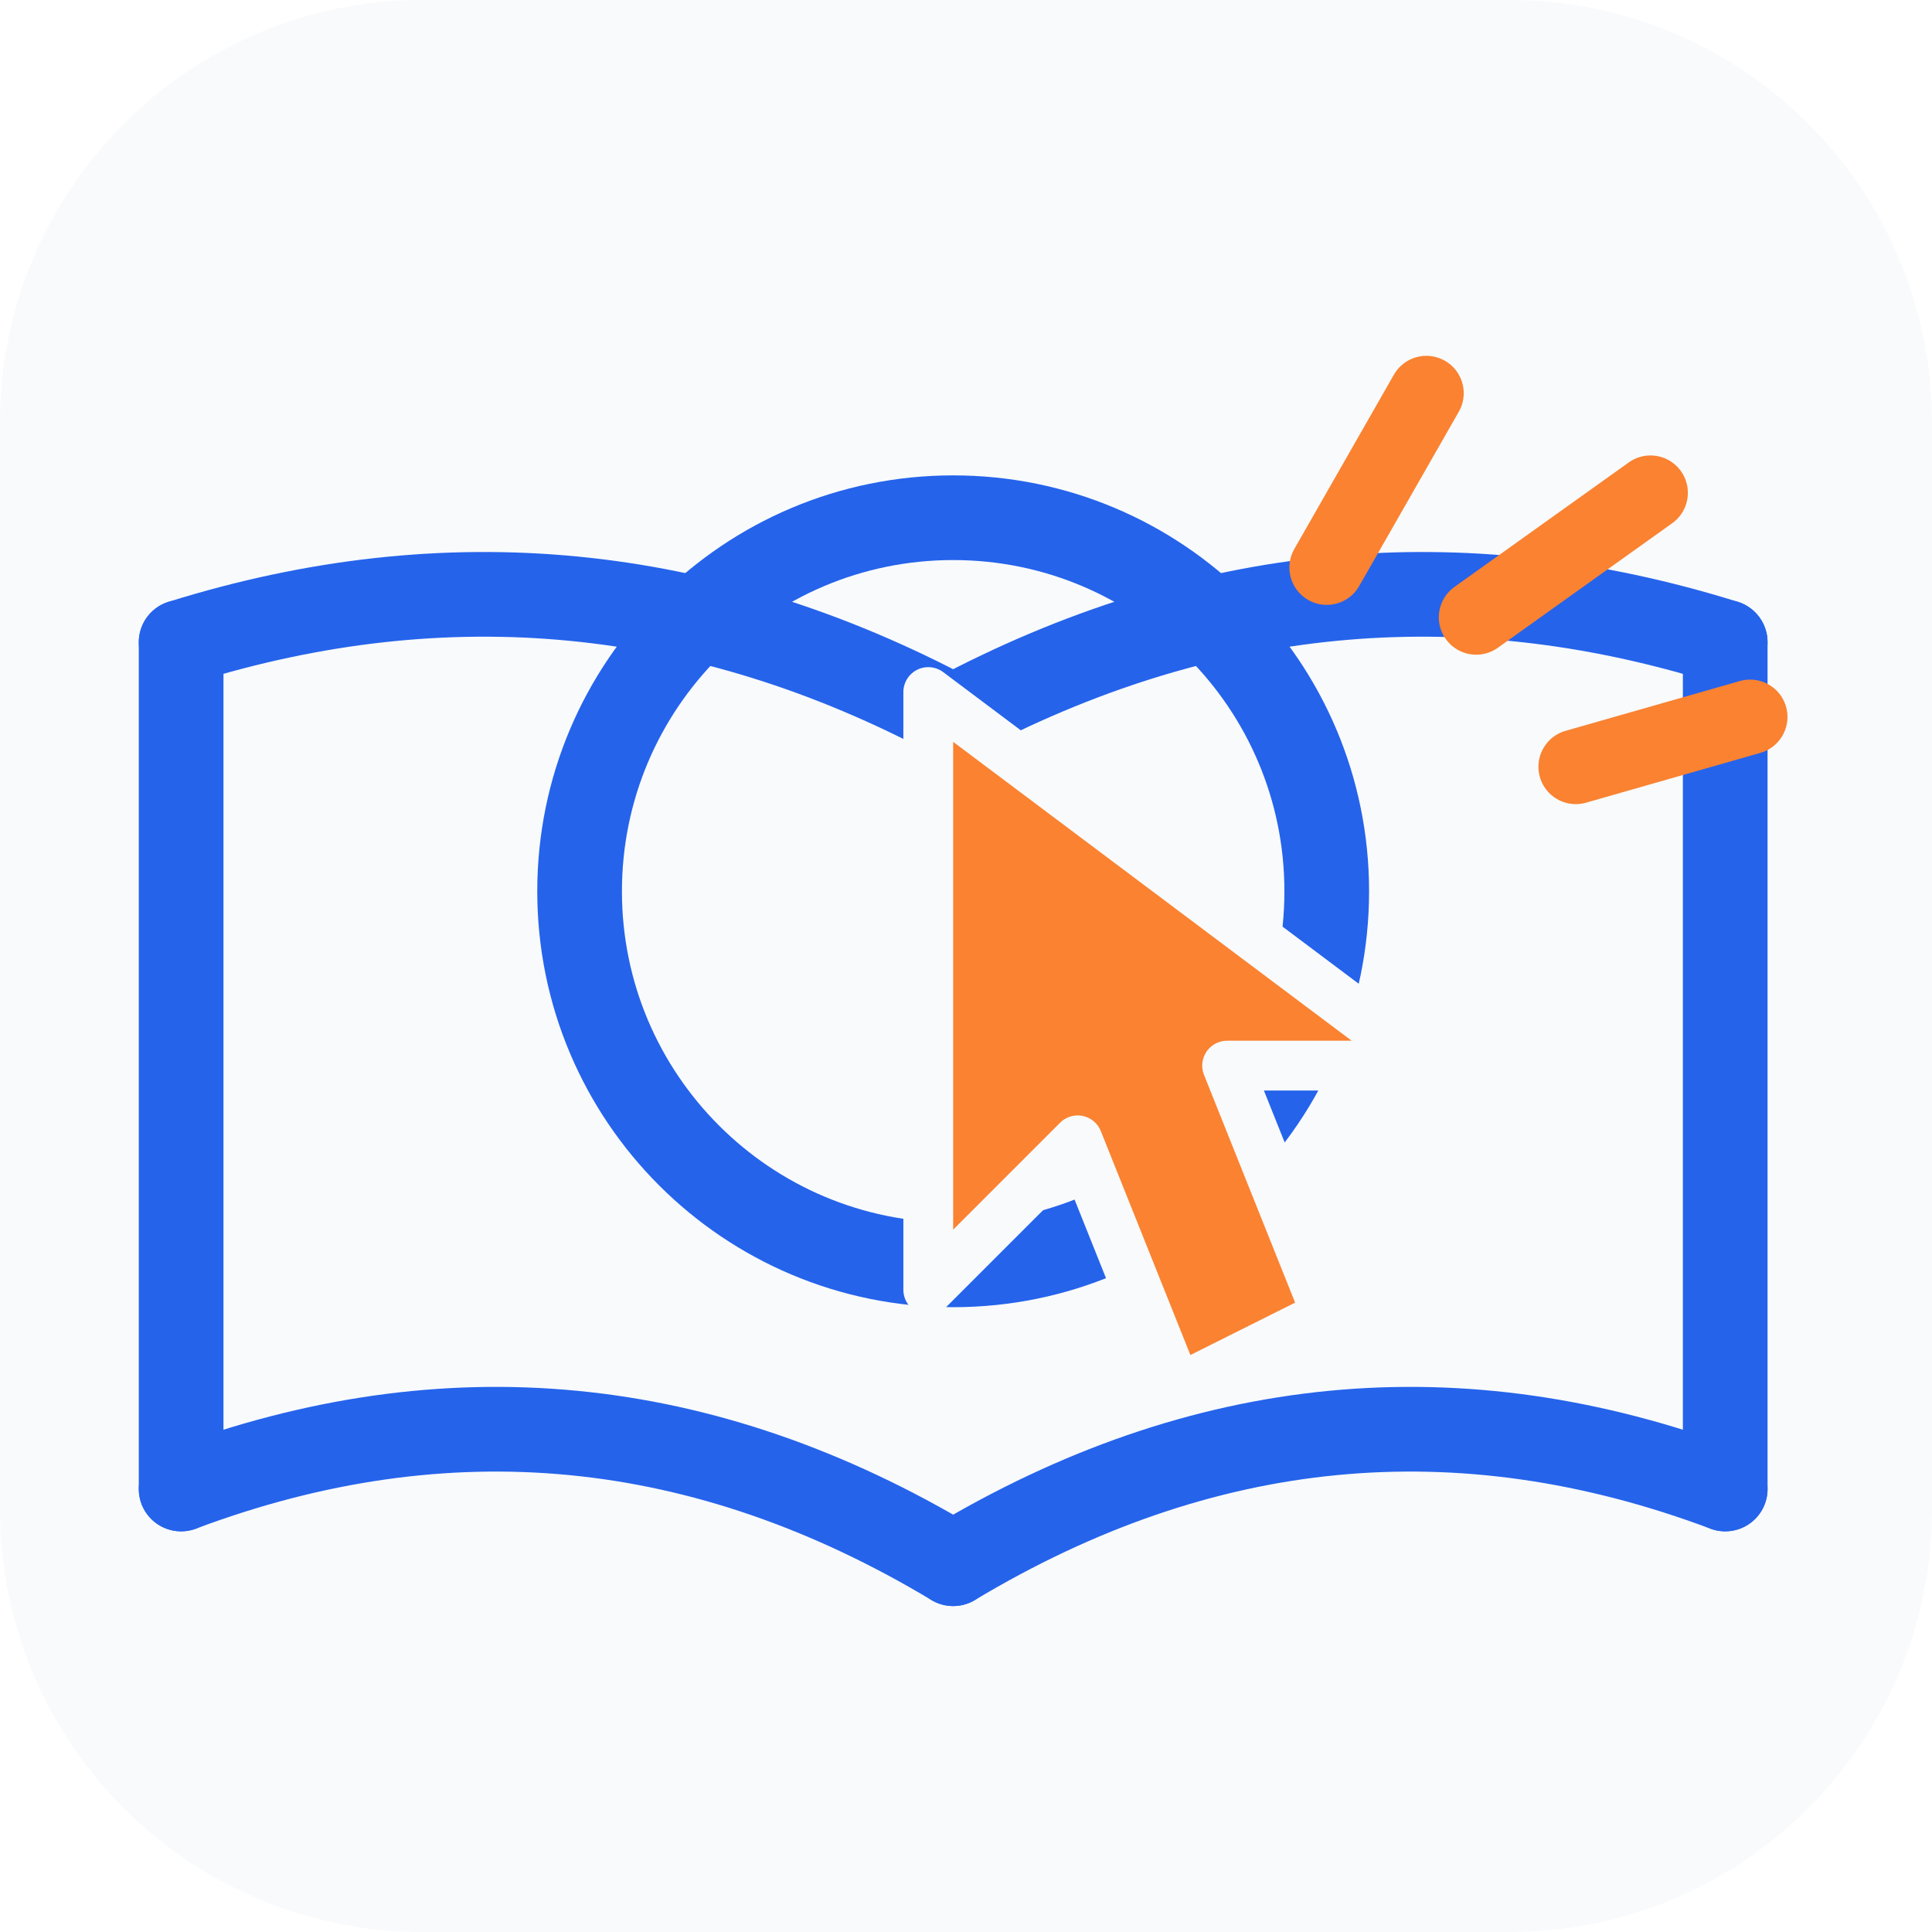
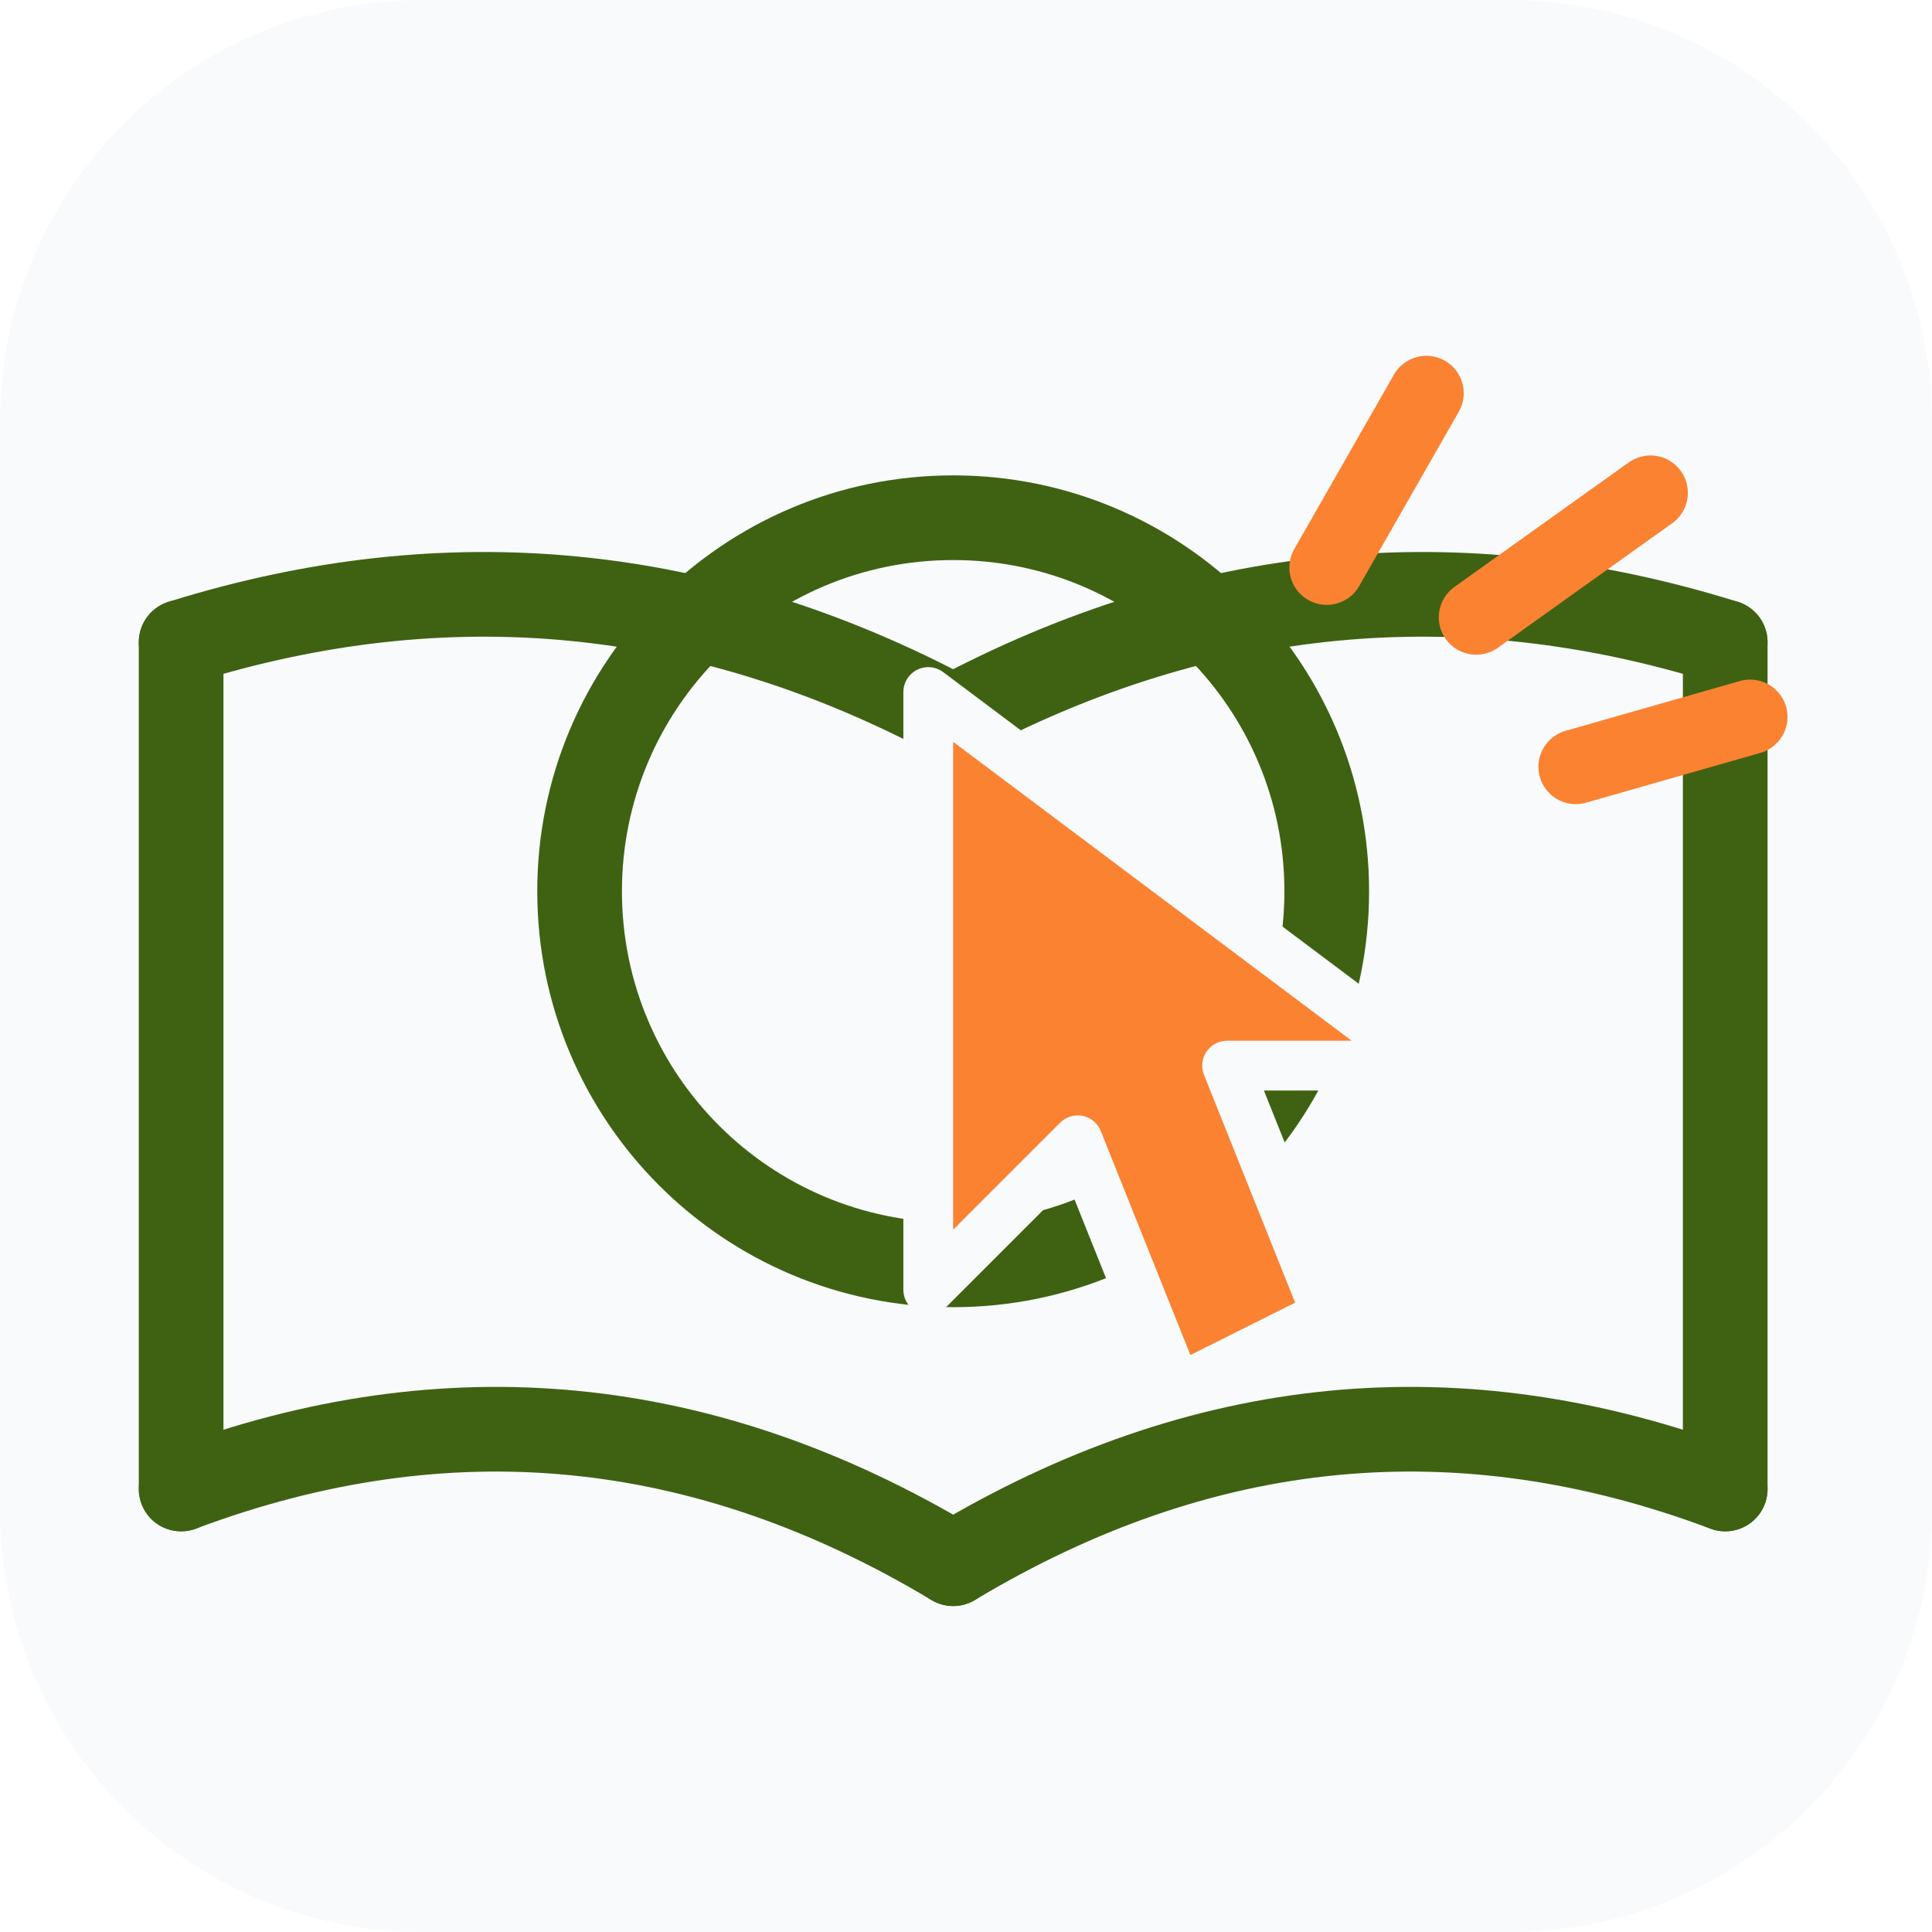
<svg xmlns="http://www.w3.org/2000/svg" width="64" height="64" viewBox="0 0 64 64">
  <rect width="64" height="64" rx="14" fill="#F8FAFC" />
  <g transform="translate(-5.55,-3.475) scale(0.825)" fill="none" stroke-linecap="round" stroke-linejoin="round">
-     <path d="M14,30 L14,64" stroke="#2563EB" stroke-width="3.4" />
-     <path d="M76,30 L76,64" stroke="#2563EB" stroke-width="3.4" />
-     <path d="M14,30 Q30,25 45,33" stroke="#2563EB" stroke-width="3.4" />
-     <path d="M76,30 Q60,25 45,33" stroke="#2563EB" stroke-width="3.4" />
-     <path d="M14,64 Q30,58 45,67" stroke="#2563EB" stroke-width="3.4" />
-     <path d="M76,64 Q60,58 45,67" stroke="#2563EB" stroke-width="3.4" />
-     <circle cx="45" cy="40" r="15" stroke="#2563EB" stroke-width="3.4" />
+     <path d="M14,30 L14,64" stroke="#3F6212" stroke-width="3.4" />
+     <path d="M76,30 L76,64" stroke="#3F6212" stroke-width="3.4" />
+     <path d="M14,30 Q30,25 45,33" stroke="#3F6212" stroke-width="3.4" />
+     <path d="M76,30 Q60,25 45,33" stroke="#3F6212" stroke-width="3.4" />
+     <path d="M14,64 Q30,58 45,67" stroke="#3F6212" stroke-width="3.4" />
+     <path d="M76,64 Q60,58 45,67" stroke="#3F6212" stroke-width="3.4" />
+     <circle cx="45" cy="40" r="15" stroke="#3F6212" stroke-width="3.4" />
    <polygon points="44,32 44,56 50,50 54,60 60,57 56,47 64,47" fill="#FA8231" stroke="#F8FAFC" stroke-width="2" />
    <line x1="64" y1="20" x2="60" y2="27" stroke="#FA8231" stroke-width="3" />
    <line x1="73" y1="24" x2="66" y2="29" stroke="#FA8231" stroke-width="3" />
    <line x1="77" y1="33" x2="70" y2="35" stroke="#FA8231" stroke-width="3" />
  </g>
</svg>
